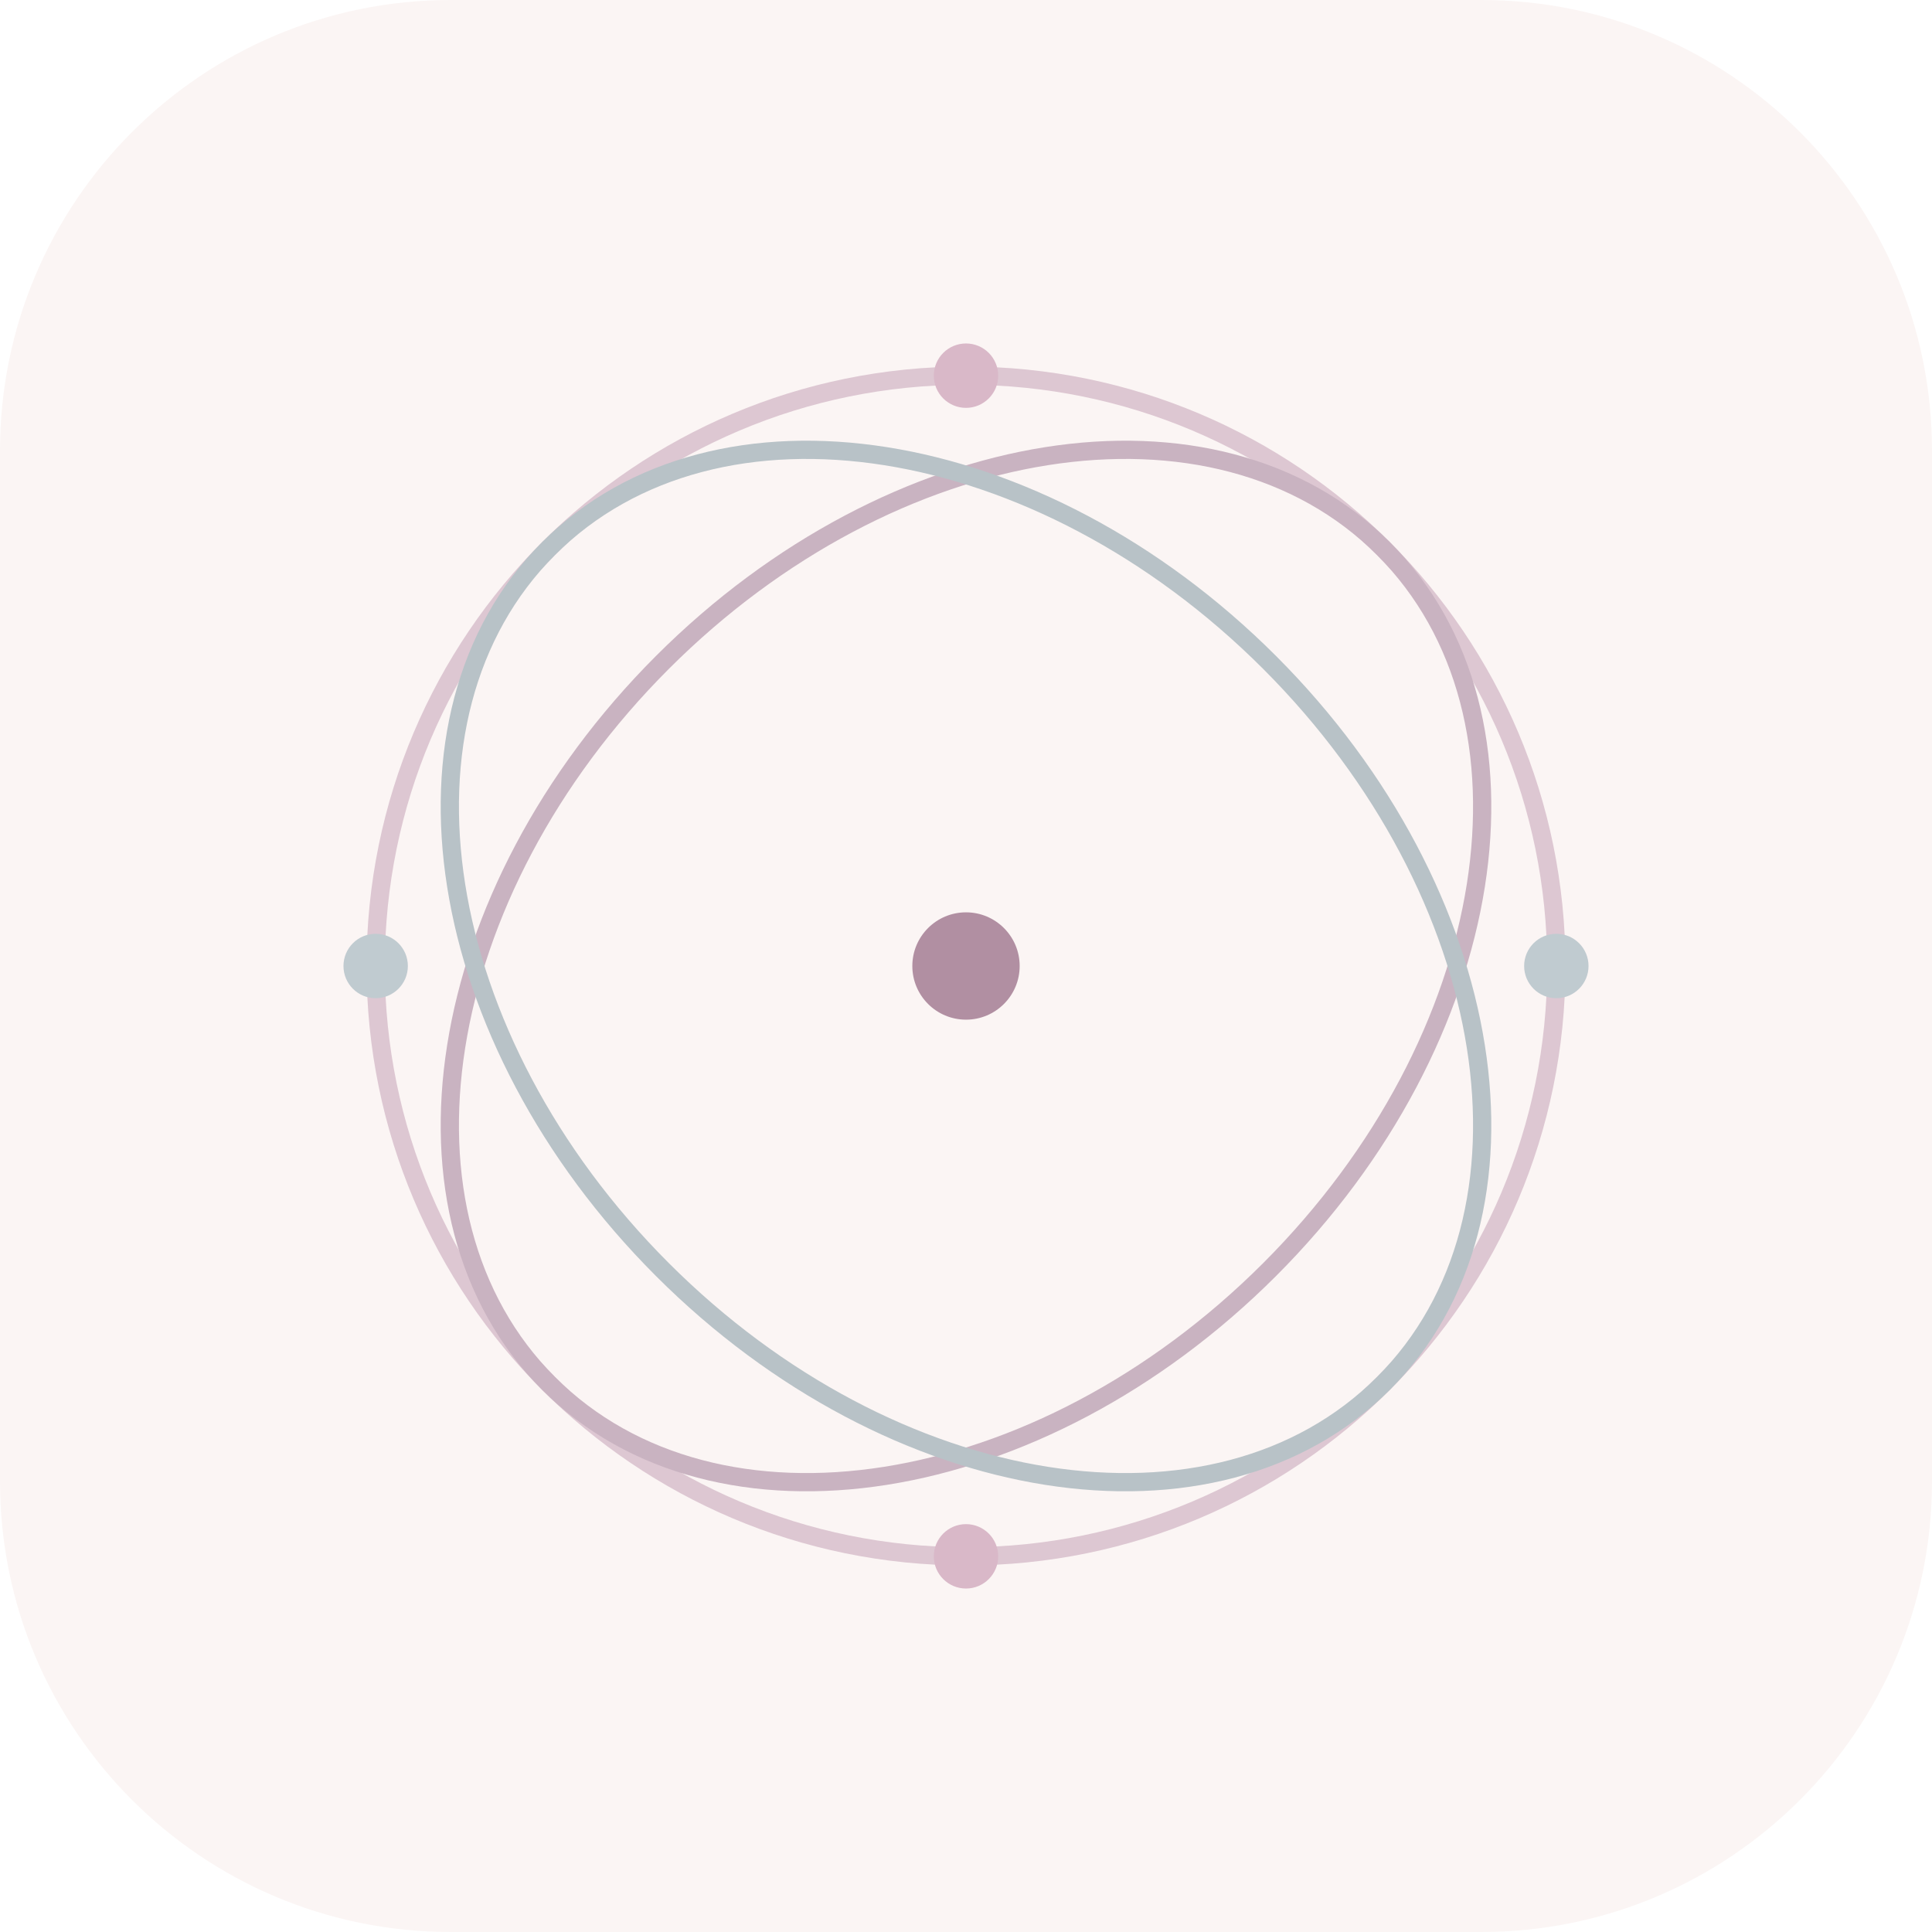
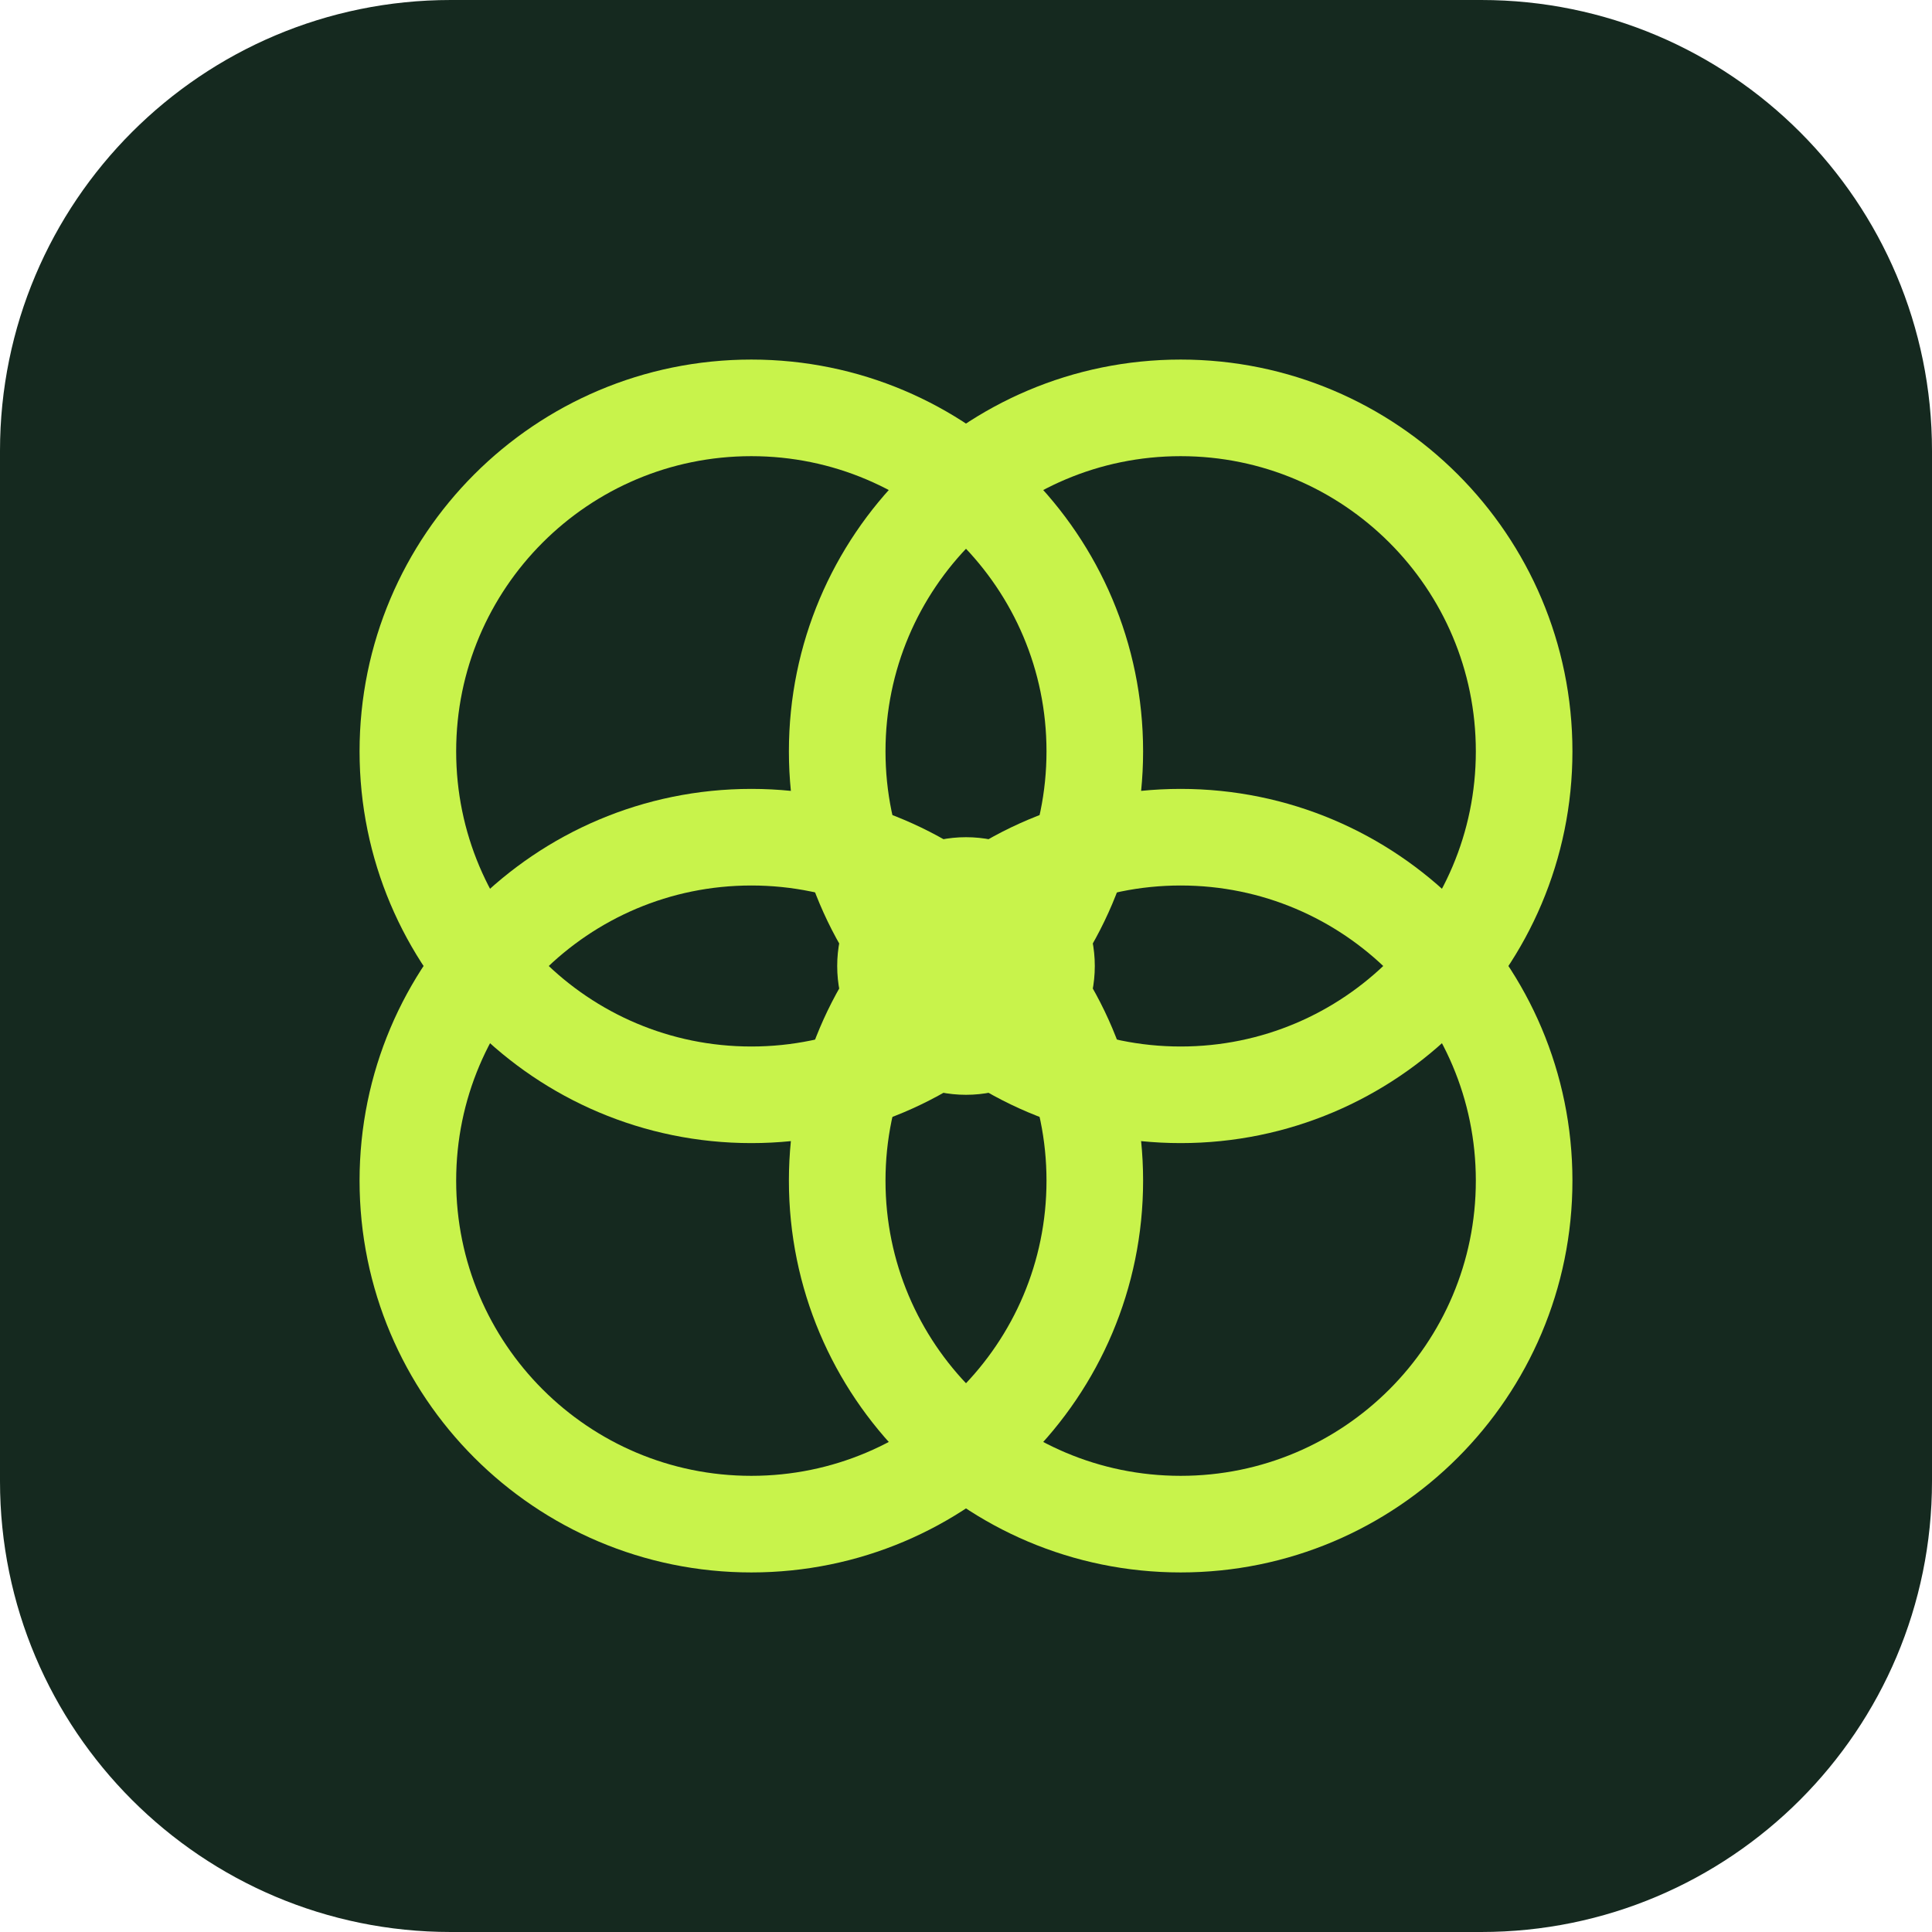
<svg xmlns="http://www.w3.org/2000/svg" viewBox="0 0 180 180">
-   <rect width="180" height="180" rx="42" fill="#fbf5f4" />
-   <circle cx="90" cy="90" r="55" fill="none" stroke="#ddc7d2" stroke-width="1.7" />
-   <ellipse cx="90" cy="90" rx="40" ry="55" fill="none" stroke="#c9b3c1" stroke-width="1.7" transform="rotate(45 90 90)" />
-   <ellipse cx="90" cy="90" rx="40" ry="55" fill="none" stroke="#b8c2c7" stroke-width="1.7" transform="rotate(-45 90 90)" />
-   <circle cx="90" cy="90" r="5" fill="#b18fa2" />
-   <circle cx="90" cy="35" r="3" fill="#d9b8c8" />
-   <circle cx="145" cy="90" r="3" fill="#c0cbd0" />
-   <circle cx="90" cy="145" r="3" fill="#d9b8c8" />
-   <circle cx="35" cy="90" r="3" fill="#c0cbd0" />
+   <rect width="180" height="180" rx="42" fill="#15291f" />
+   <g fill="none" stroke="#c8f34b" stroke-width="9">
+     <circle cx="70" cy="70" r="32" />
+     <circle cx="110" cy="70" r="32" />
+     <circle cx="70" cy="110" r="32" />
+     <circle cx="110" cy="110" r="32" />
+   </g>
+   <circle cx="90" cy="90" r="12" fill="#c8f34b" />
</svg>
